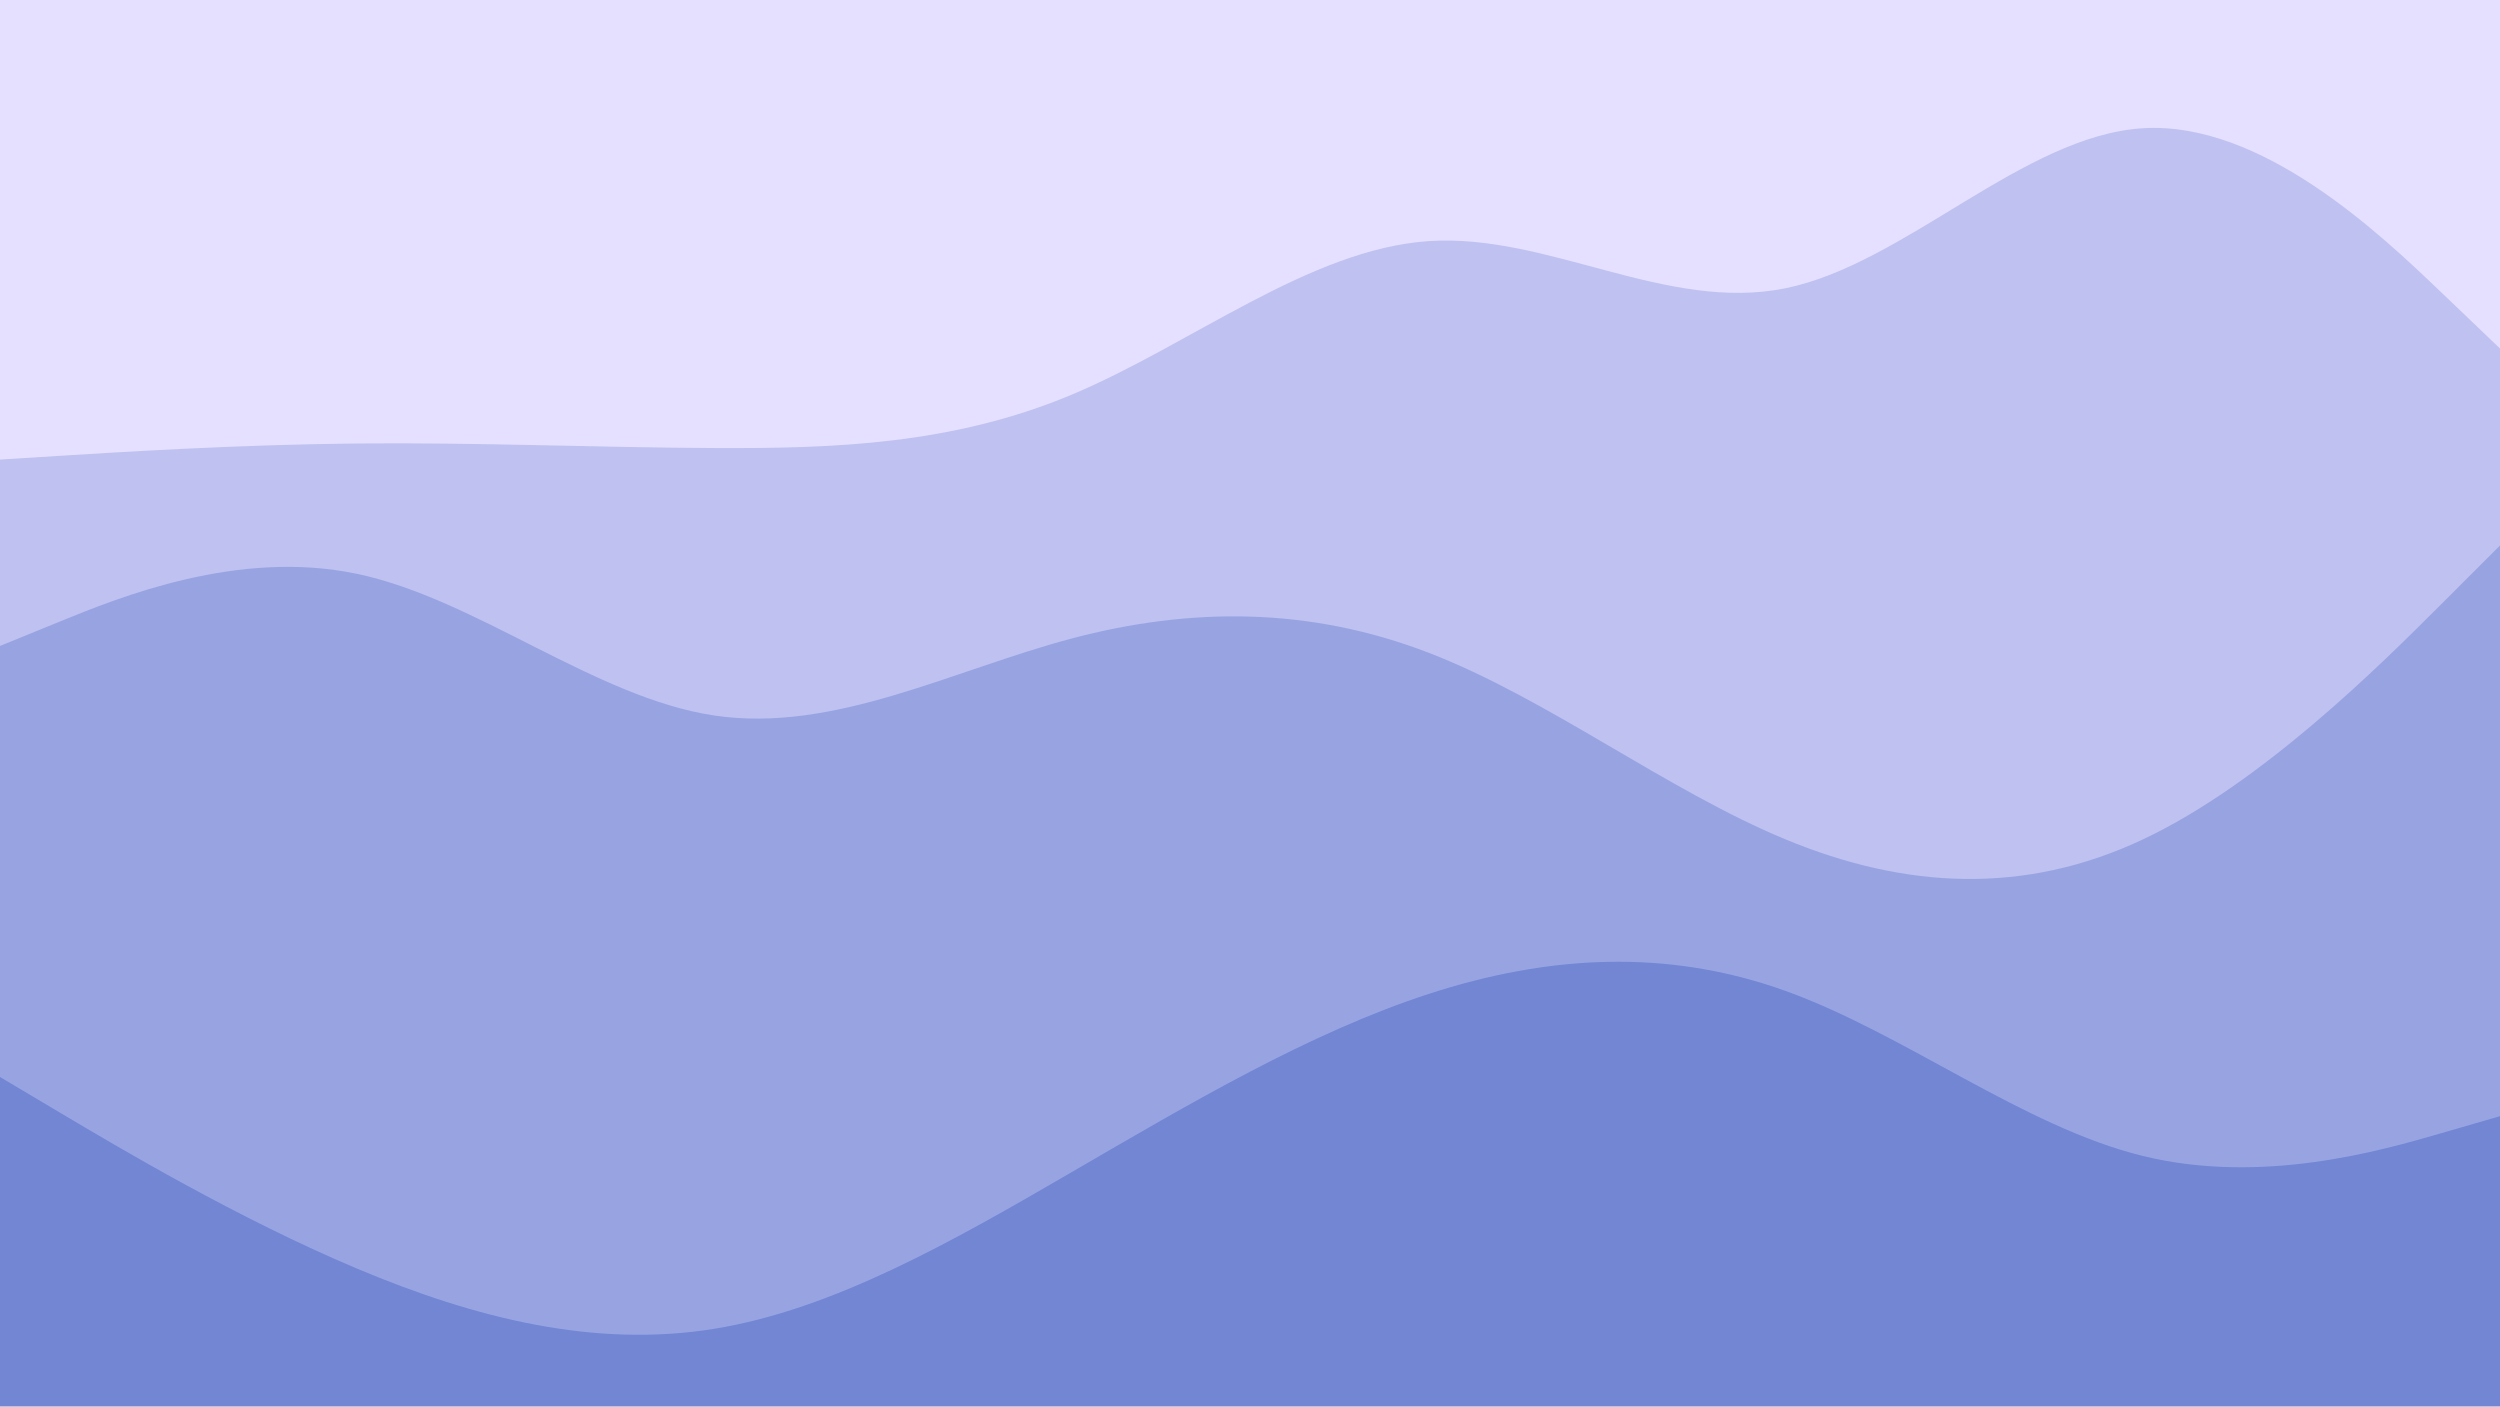
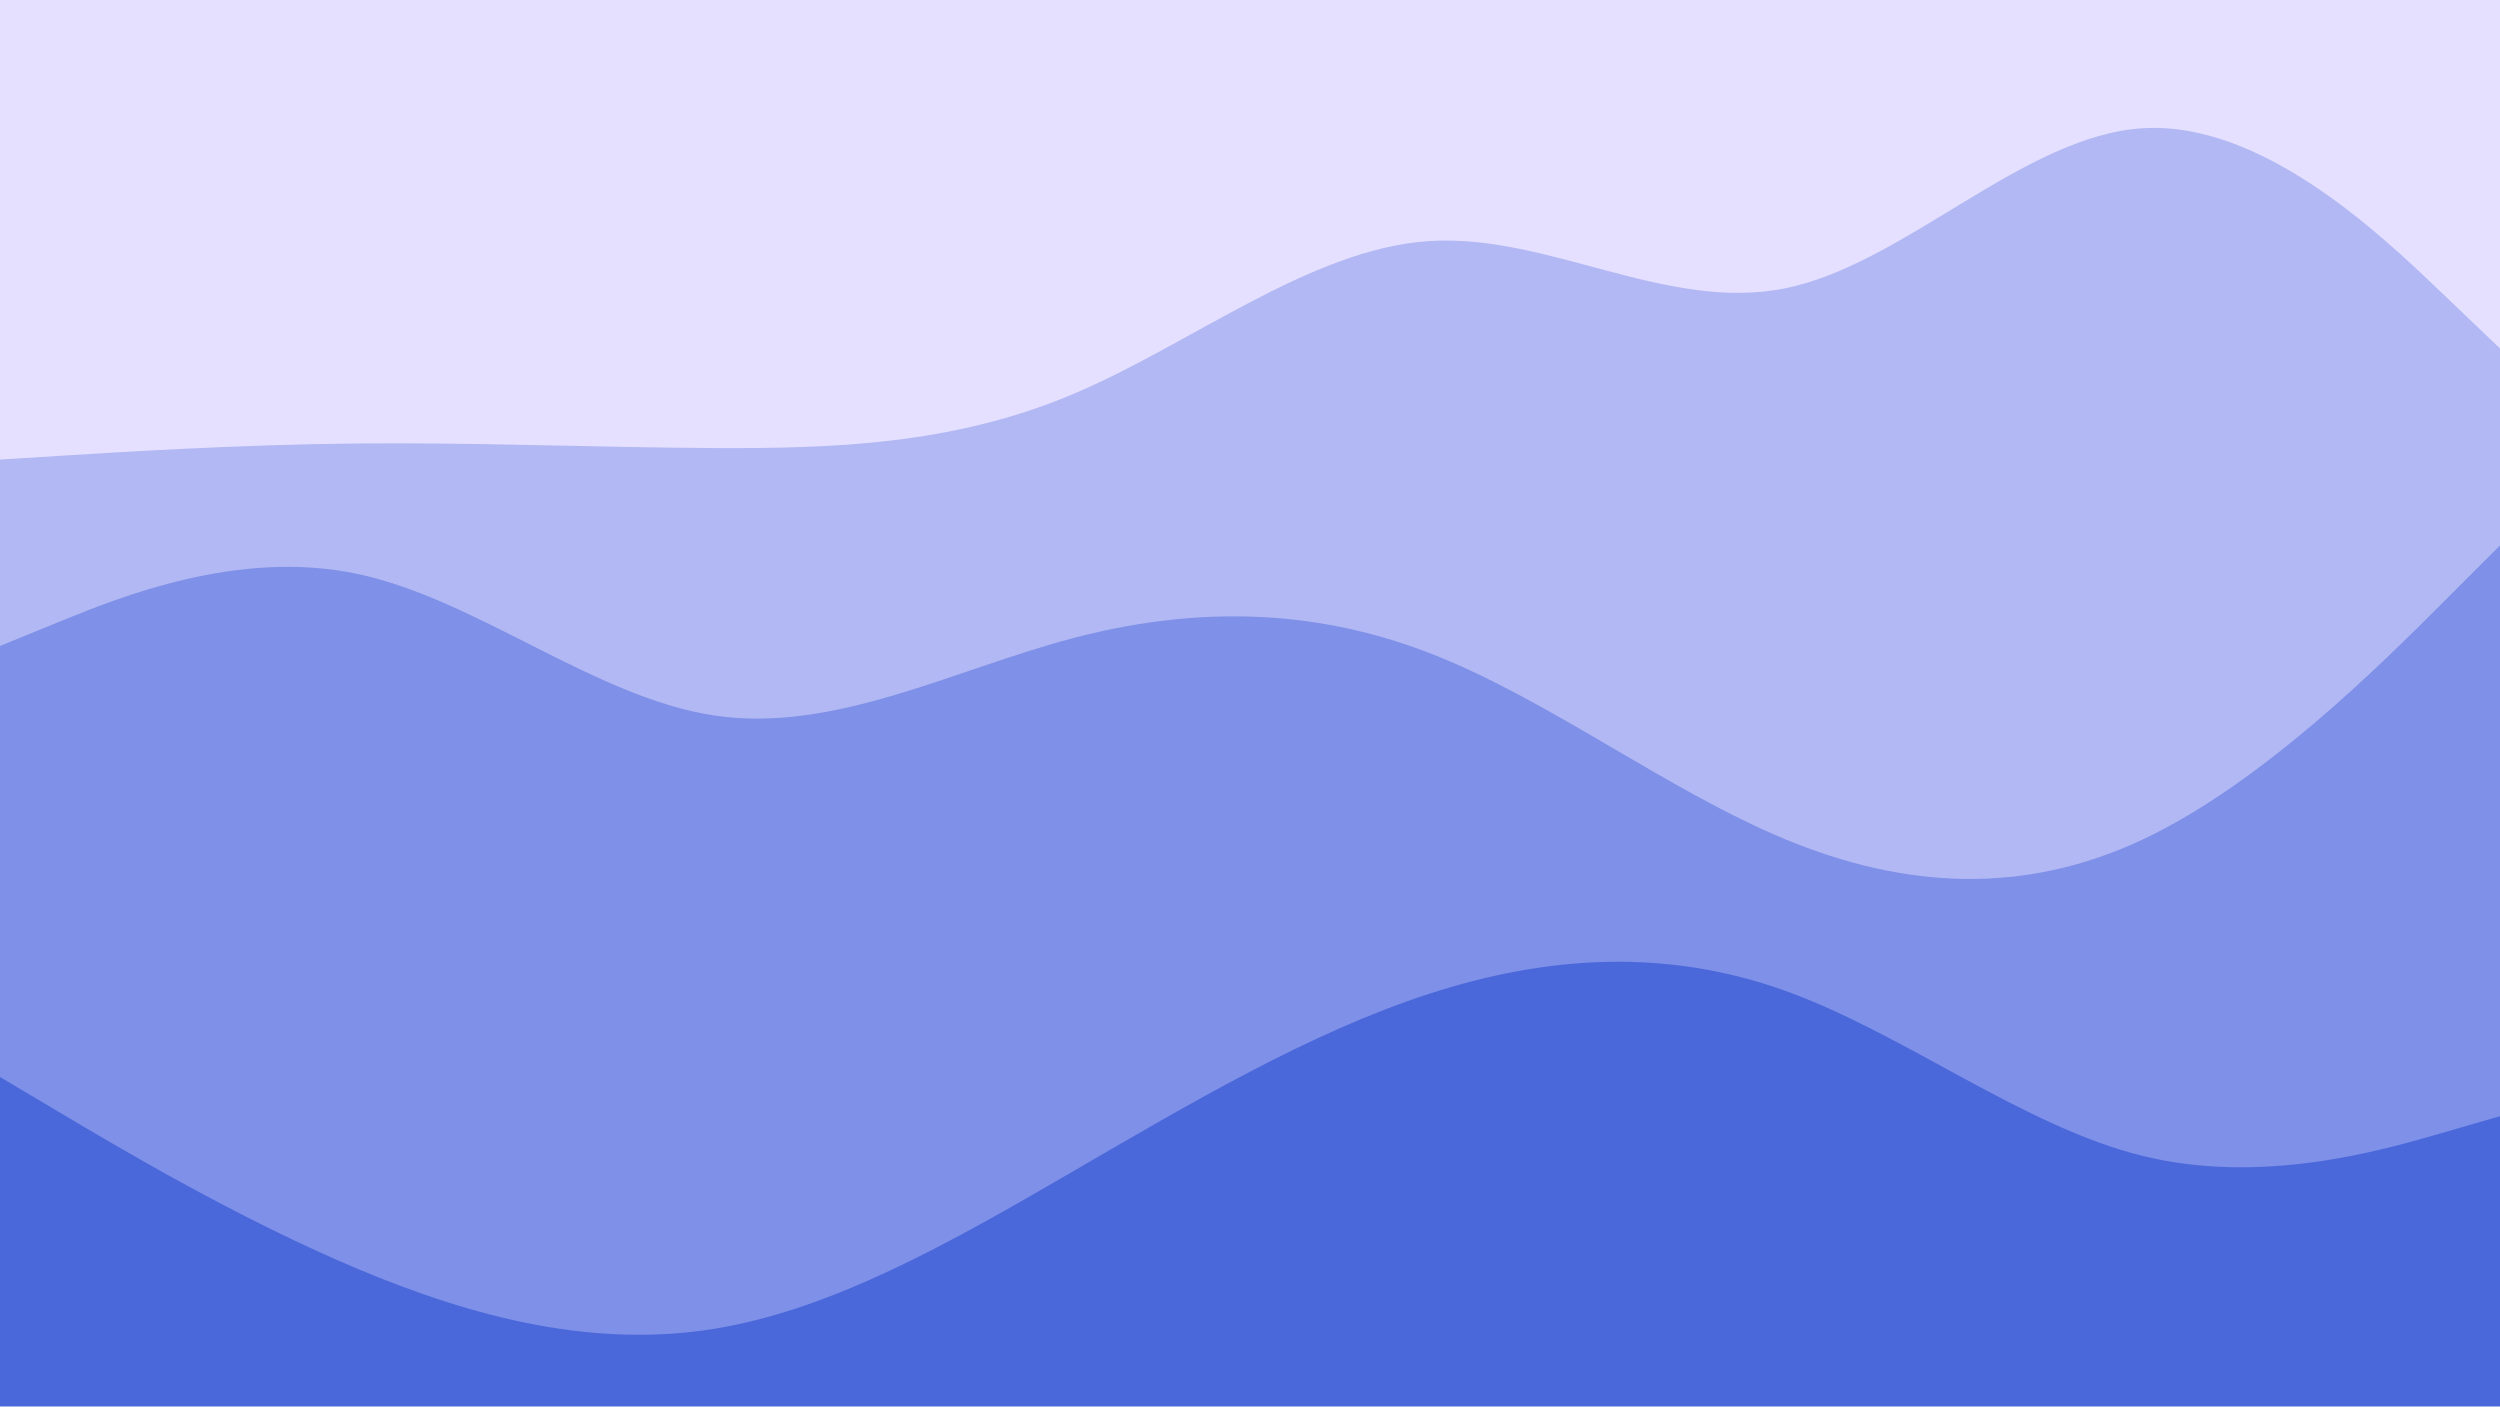
<svg xmlns="http://www.w3.org/2000/svg" viewBox="0 0 1920 1080">
  <g transform="          rotate(0 960 540)           translate(-0 -0)          scale(1)        ">
    <rect width="1920" height="1080" fill="rgb(229, 224, 255)" />
    <g transform="translate(0, 0)">
-       <path fill="rgb(191, 194, 240)" fill-opacity="1" d="M0,352.943L45.714,350.075C91.429,347.207,182.857,341.471,274.286,340.581C365.714,339.692,457.143,343.65,548.571,344.095C640,344.54,731.429,341.472,822.857,303.183C914.286,264.894,1005.714,191.383,1097.143,185.175C1188.571,178.967,1280,240.06,1371.429,221.336C1462.857,202.612,1554.286,104.069,1645.714,98.48C1737.143,92.892,1828.571,180.258,1874.286,223.941L1920,267.624L1920,1080L1874.286,1080C1828.571,1080,1737.143,1080,1645.714,1080C1554.286,1080,1462.857,1080,1371.429,1080C1280,1080,1188.571,1080,1097.143,1080C1005.714,1080,914.286,1080,822.857,1080C731.429,1080,640,1080,548.571,1080C457.143,1080,365.714,1080,274.286,1080C182.857,1080,91.429,1080,45.714,1080L0,1080Z" />
+       <path fill="rgb(178, 184, 243)" fill-opacity="1" d="M0,352.943L45.714,350.075C91.429,347.207,182.857,341.471,274.286,340.581C365.714,339.692,457.143,343.65,548.571,344.095C640,344.54,731.429,341.472,822.857,303.183C914.286,264.894,1005.714,191.383,1097.143,185.175C1188.571,178.967,1280,240.06,1371.429,221.336C1462.857,202.612,1554.286,104.069,1645.714,98.48C1737.143,92.892,1828.571,180.258,1874.286,223.941L1920,267.624L1920,1080L1874.286,1080C1828.571,1080,1737.143,1080,1645.714,1080C1554.286,1080,1462.857,1080,1371.429,1080C1280,1080,1188.571,1080,1097.143,1080C1005.714,1080,914.286,1080,822.857,1080C731.429,1080,640,1080,548.571,1080C457.143,1080,365.714,1080,274.286,1080C182.857,1080,91.429,1080,45.714,1080L0,1080Z" />
    </g>
    <g transform="translate(0, 360)">
-       <path fill="rgb(152, 164, 226)" fill-opacity="1" d="M0,136.093L45.714,117.434C91.429,98.774,182.857,61.455,274.286,80.719C365.714,99.983,457.143,175.829,548.571,189.505C640,203.181,731.429,154.687,822.857,130.414C914.286,106.141,1005.714,106.09,1097.143,141.274C1188.571,176.458,1280,246.877,1371.429,284.697C1462.857,322.517,1554.286,327.739,1645.714,284.675C1737.143,241.611,1828.571,150.263,1874.286,104.589L1920,58.914L1920,720L1874.286,720C1828.571,720,1737.143,720,1645.714,720C1554.286,720,1462.857,720,1371.429,720C1280,720,1188.571,720,1097.143,720C1005.714,720,914.286,720,822.857,720C731.429,720,640,720,548.571,720C457.143,720,365.714,720,274.286,720C182.857,720,91.429,720,45.714,720L0,720Z" />
+       <path fill="rgb(126, 144, 231)" fill-opacity="1" d="M0,136.093L45.714,117.434C91.429,98.774,182.857,61.455,274.286,80.719C365.714,99.983,457.143,175.829,548.571,189.505C640,203.181,731.429,154.687,822.857,130.414C914.286,106.141,1005.714,106.09,1097.143,141.274C1188.571,176.458,1280,246.877,1371.429,284.697C1462.857,322.517,1554.286,327.739,1645.714,284.675C1737.143,241.611,1828.571,150.263,1874.286,104.589L1920,58.914L1920,720L1874.286,720C1828.571,720,1737.143,720,1645.714,720C1554.286,720,1462.857,720,1371.429,720C1280,720,1188.571,720,1097.143,720C1005.714,720,914.286,720,822.857,720C731.429,720,640,720,548.571,720C457.143,720,365.714,720,274.286,720C182.857,720,91.429,720,45.714,720L0,720Z" />
    </g>
    <g transform="translate(0, 720)">
-       <path fill="rgb(114, 134, 211)" fill-opacity="1" d="M0,107.121L45.714,134.307C91.429,161.493,182.857,215.866,274.286,254.33C365.714,292.794,457.143,315.35,548.571,300.514C640,285.679,731.429,233.452,822.857,180.313C914.286,127.174,1005.714,73.123,1097.143,43.365C1188.571,13.606,1280,8.141,1371.429,41.079C1462.857,74.017,1554.286,145.358,1645.714,167.782C1737.143,190.206,1828.571,163.713,1874.286,150.467L1920,137.221L1920,360L1874.286,360C1828.571,360,1737.143,360,1645.714,360C1554.286,360,1462.857,360,1371.429,360C1280,360,1188.571,360,1097.143,360C1005.714,360,914.286,360,822.857,360C731.429,360,640,360,548.571,360C457.143,360,365.714,360,274.286,360C182.857,360,91.429,360,45.714,360L0,360Z" />
+       <path fill="rgb(75, 104, 219)" fill-opacity="1" d="M0,107.121L45.714,134.307C91.429,161.493,182.857,215.866,274.286,254.33C365.714,292.794,457.143,315.35,548.571,300.514C640,285.679,731.429,233.452,822.857,180.313C914.286,127.174,1005.714,73.123,1097.143,43.365C1188.571,13.606,1280,8.141,1371.429,41.079C1462.857,74.017,1554.286,145.358,1645.714,167.782C1737.143,190.206,1828.571,163.713,1874.286,150.467L1920,137.221L1920,360L1874.286,360C1828.571,360,1737.143,360,1645.714,360C1554.286,360,1462.857,360,1371.429,360C1280,360,1188.571,360,1097.143,360C1005.714,360,914.286,360,822.857,360C731.429,360,640,360,548.571,360C457.143,360,365.714,360,274.286,360C182.857,360,91.429,360,45.714,360L0,360Z" />
    </g>
  </g>
</svg>
